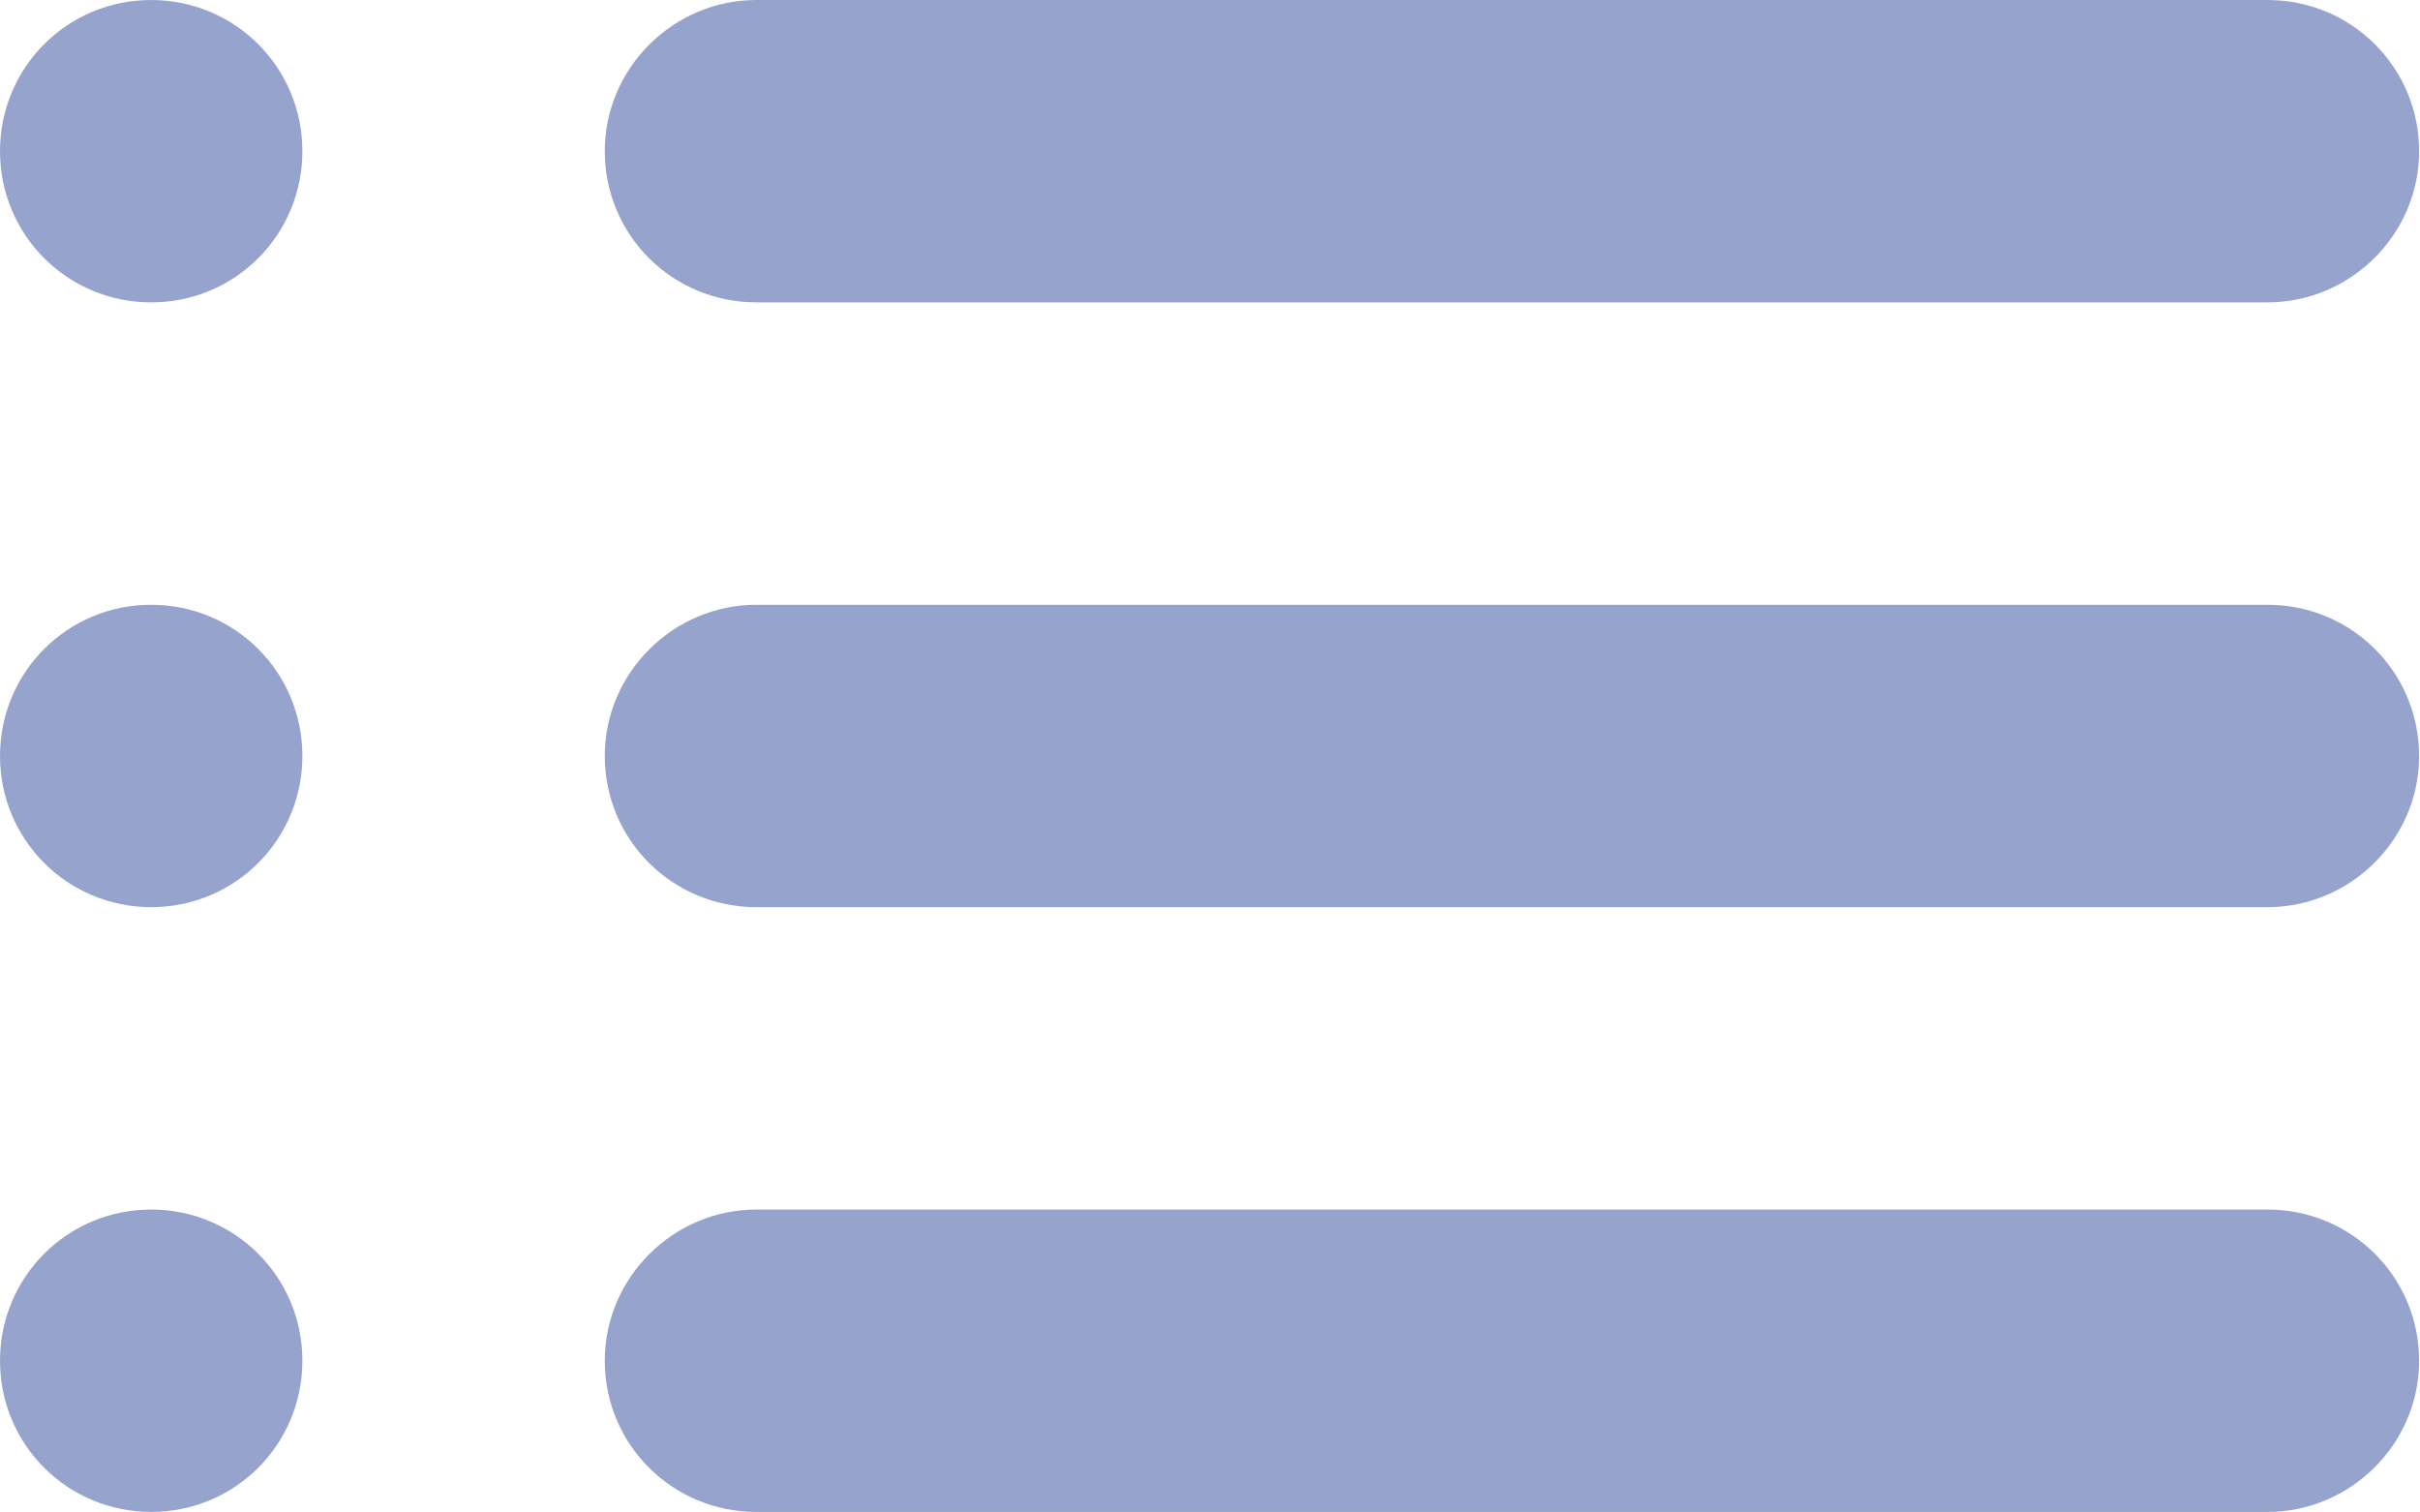
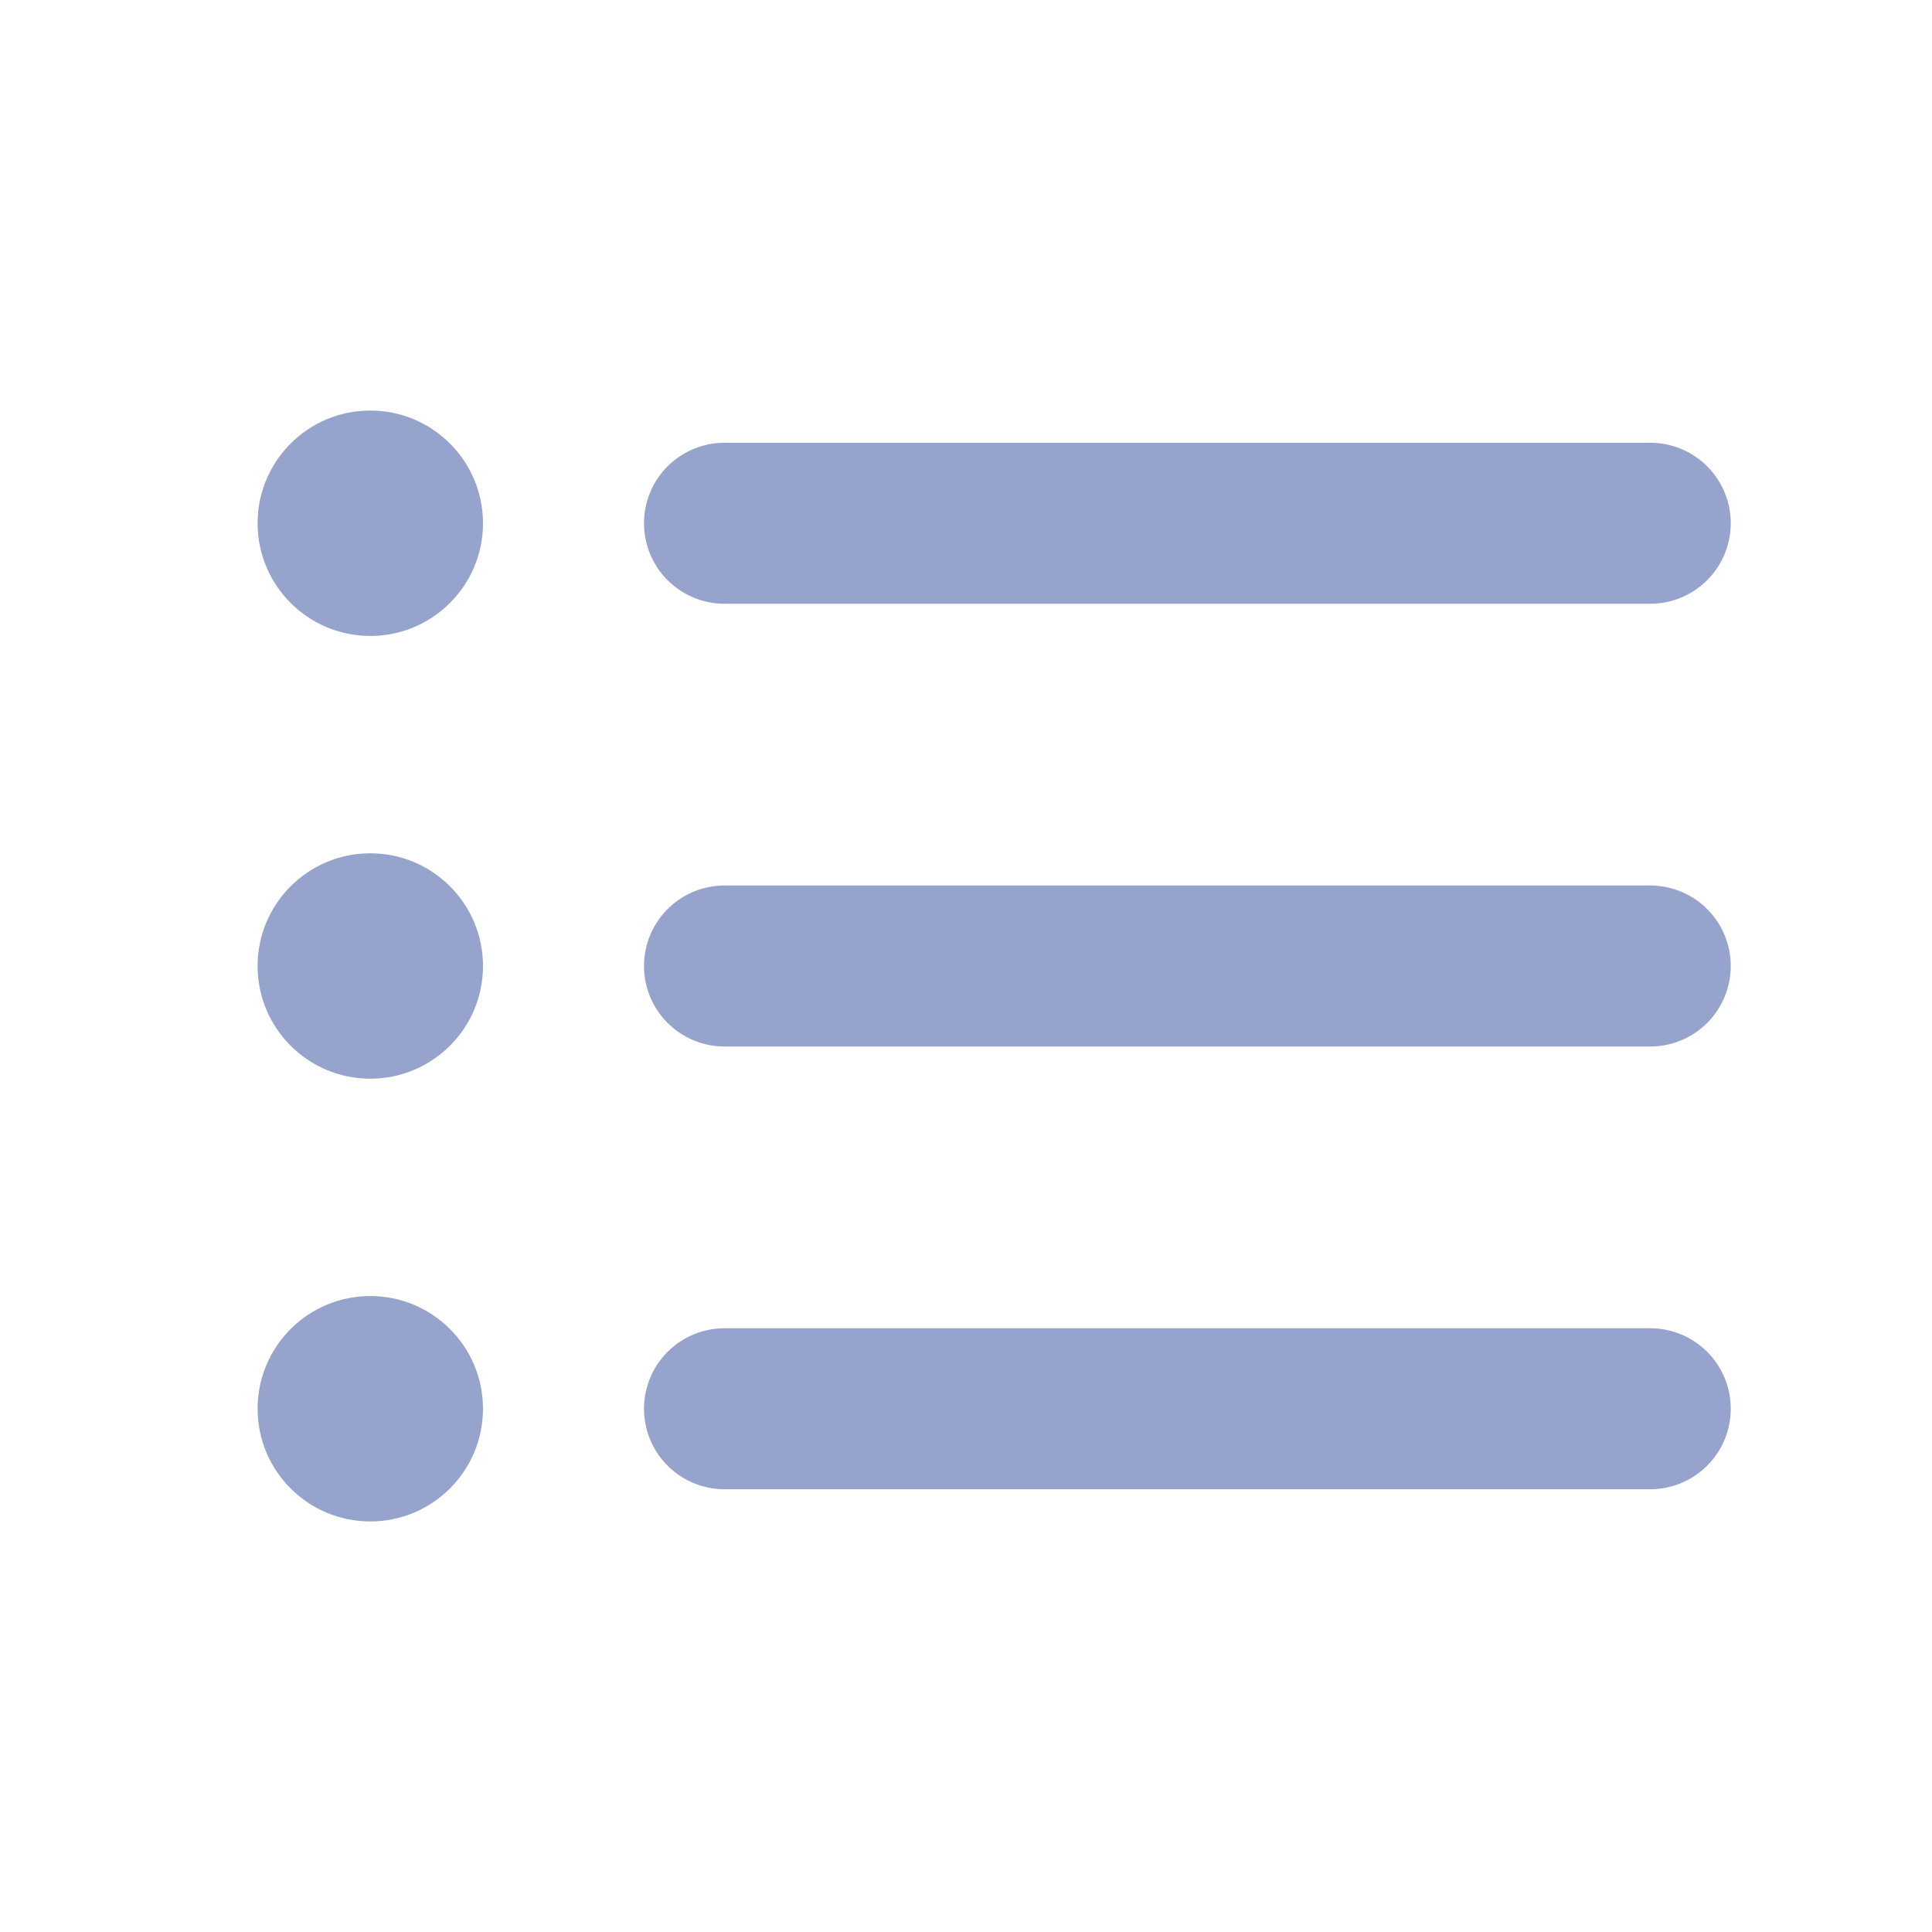
- <svg xmlns="http://www.w3.org/2000/svg" t="1613974112092" class="icon" viewBox="0 0 1639 1024" version="1.1" p-id="3464" fill="#96a4cd" width="204.875" height="128">
-   <defs>
-     <style type="text/css" />
-   </defs>
-   <path d="M0 102.4C0 45.846 45.452 0 102.4 0 158.954 0 204.8 45.452 204.8 102.4 204.8 158.954 159.348 204.8 102.4 204.8 45.846 204.8 0 159.348 0 102.4ZM409.6 102.4C409.6 45.846 456.27 0 512.253 0L1535.747 0C1592.441 0 1638.4 45.452 1638.4 102.4 1638.4 158.954 1591.73 204.8 1535.747 204.8L512.253 204.8C455.559 204.8 409.6 159.348 409.6 102.4ZM0 512C0 455.446 45.452 409.6 102.4 409.6 158.954 409.6 204.8 455.052 204.8 512 204.8 568.554 159.348 614.4 102.4 614.4 45.846 614.4 0 568.948 0 512ZM409.6 512C409.6 455.446 456.27 409.6 512.253 409.6L1535.747 409.6C1592.441 409.6 1638.4 455.052 1638.4 512 1638.4 568.554 1591.73 614.4 1535.747 614.4L512.253 614.4C455.559 614.4 409.6 568.948 409.6 512ZM0 921.6C0 865.046 45.452 819.2 102.4 819.2 158.954 819.2 204.8 864.652 204.8 921.6 204.8 978.154 159.348 1024 102.4 1024 45.846 1024 0 978.548 0 921.6ZM409.6 921.6C409.6 865.046 456.27 819.2 512.253 819.2L1535.747 819.2C1592.441 819.2 1638.4 864.652 1638.4 921.6 1638.4 978.154 1591.73 1024 1535.747 1024L512.253 1024C455.559 1024 409.6 978.548 409.6 921.6Z" p-id="3465" fill="#96a4cd" />
+ <svg xmlns="http://www.w3.org/2000/svg" class="icon" viewBox="0 0 24 24" width="24" height="24" version="1.1" fill="none">
+   <g stroke="#96a4cd" fill="none" stroke-width="2" stroke-linecap="round" stroke-linejoin="round">
+     <circle cx="4.6" cy="6.5" r="1.4" fill="#96a4cd" stroke="none" />
+     <circle cx="4.6" cy="12" r="1.4" fill="#96a4cd" stroke="none" />
+     <circle cx="4.6" cy="17.5" r="1.4" fill="#96a4cd" stroke="none" />
+     <path d="M9 6.5H20.5" />
+     <path d="M9 12H20.5" />
+     <path d="M9 17.5H20.5" />
+   </g>
</svg>
